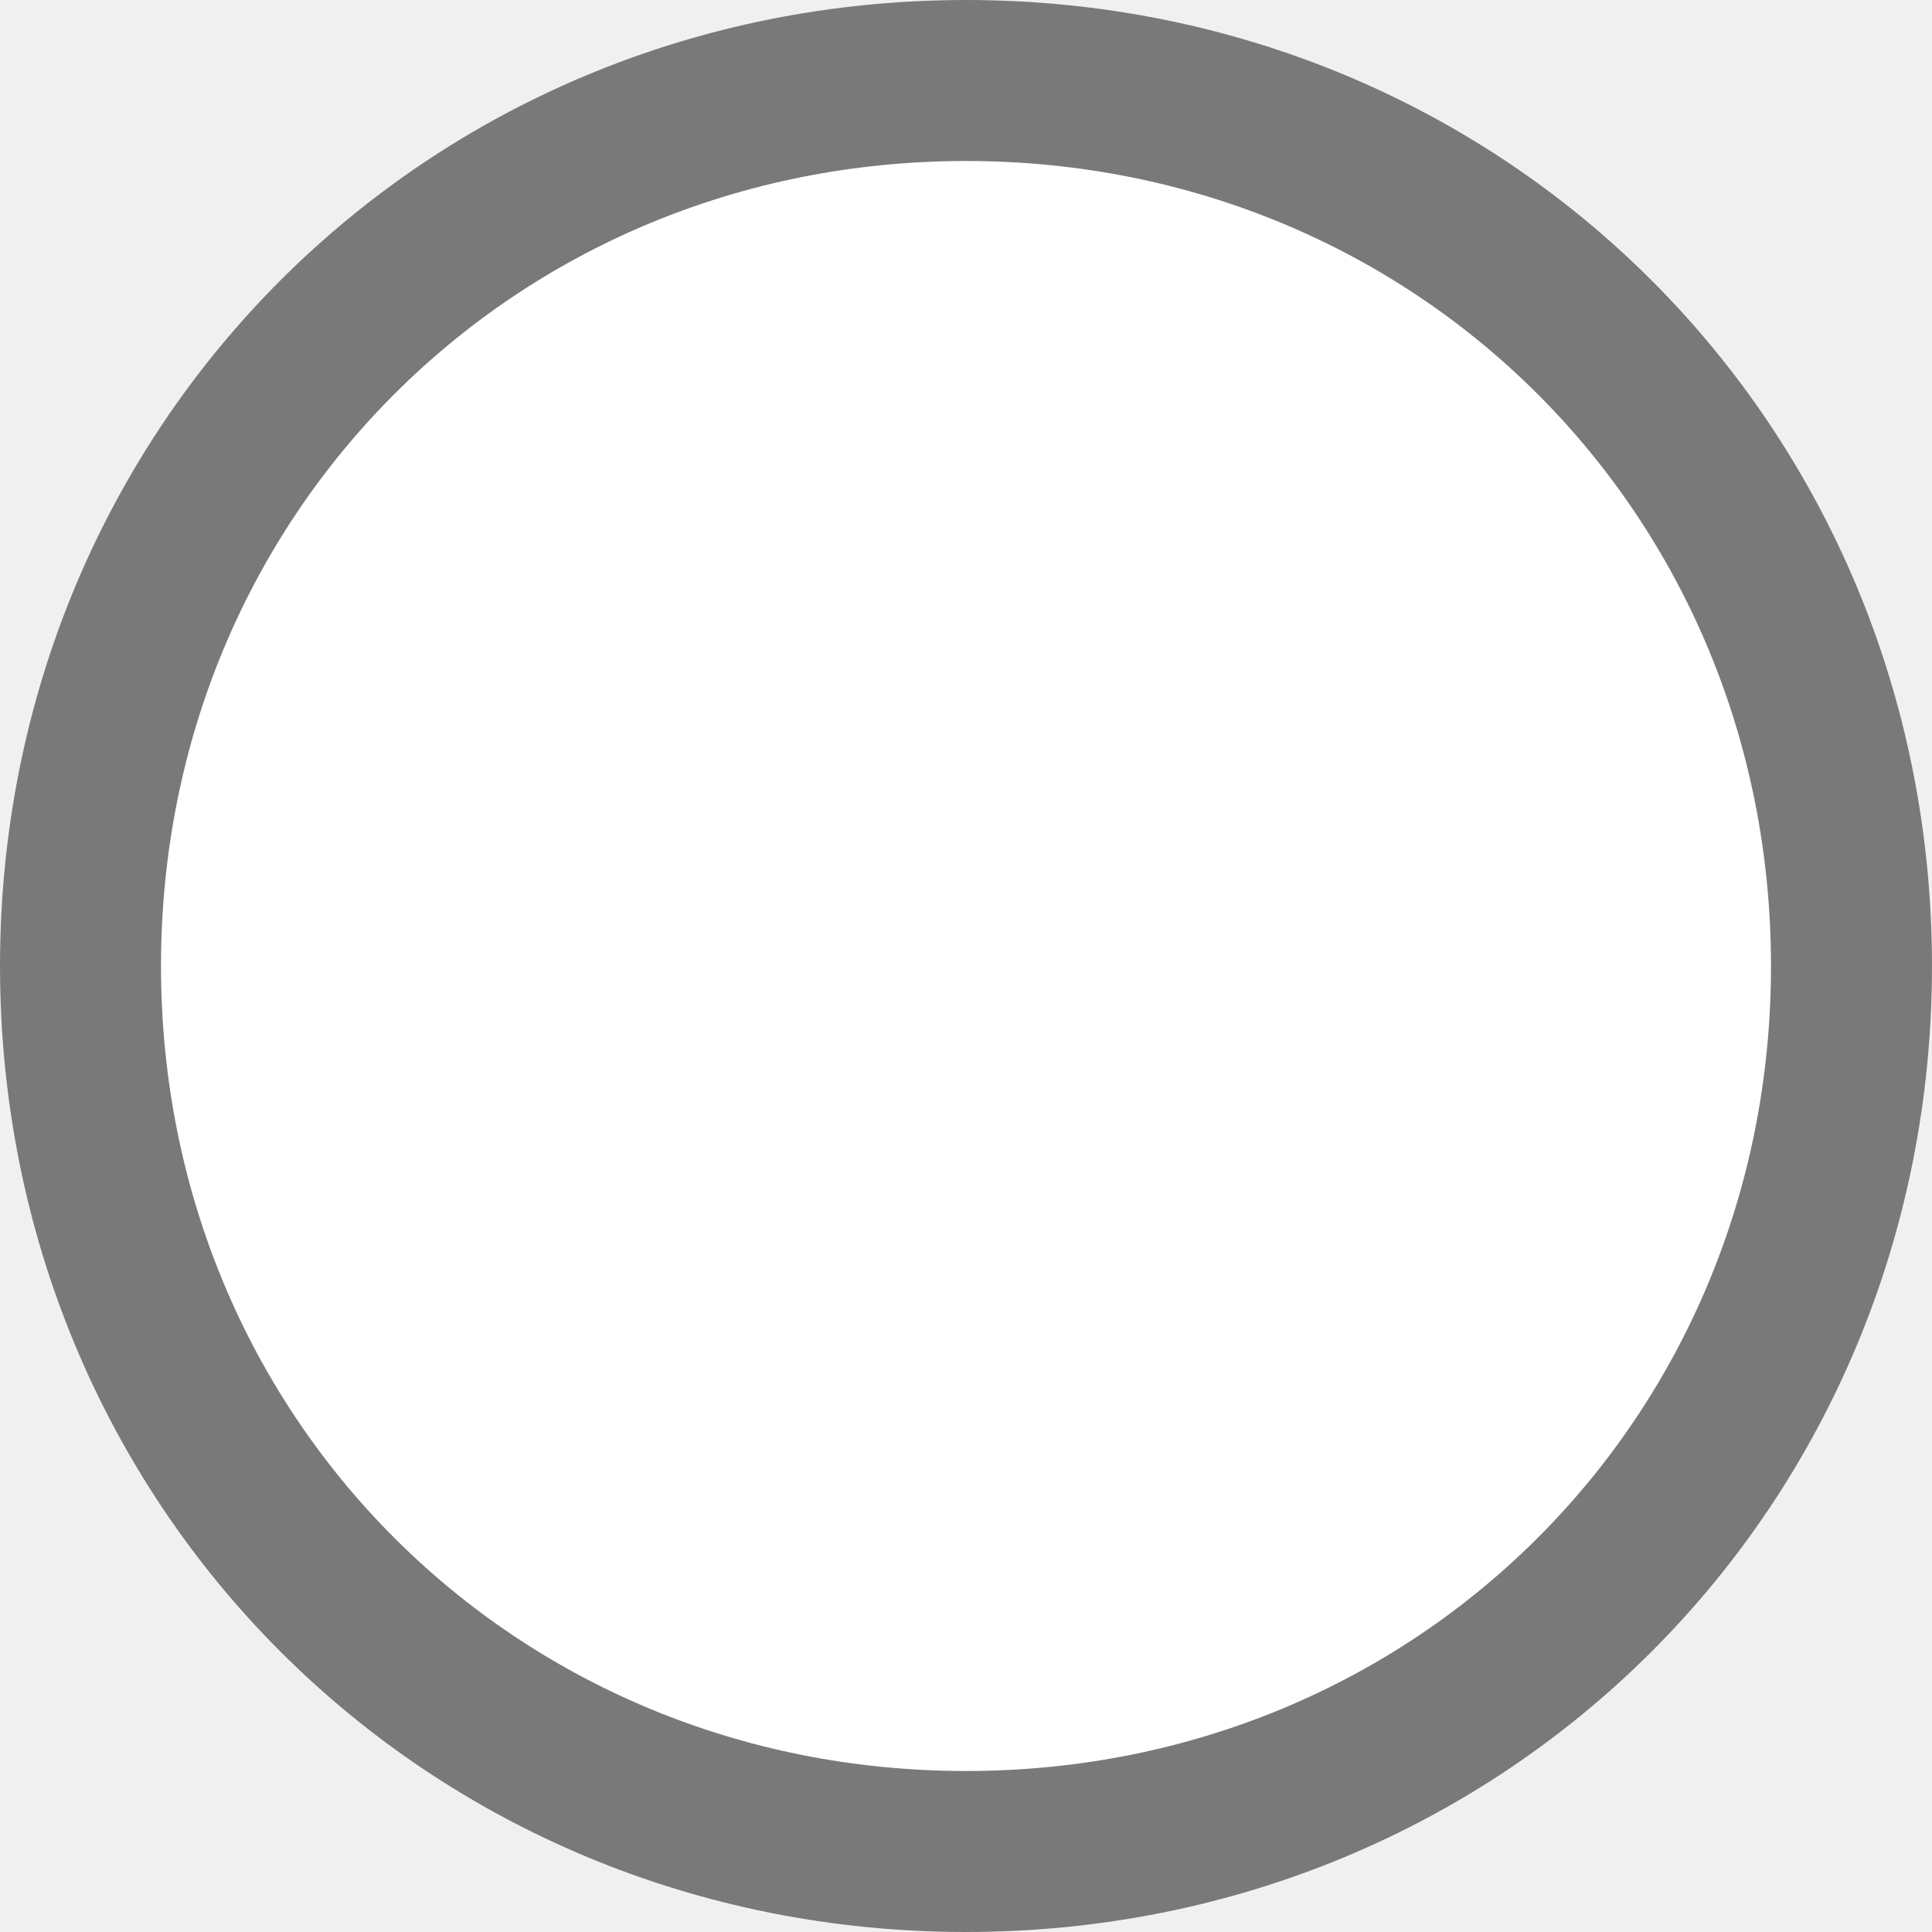
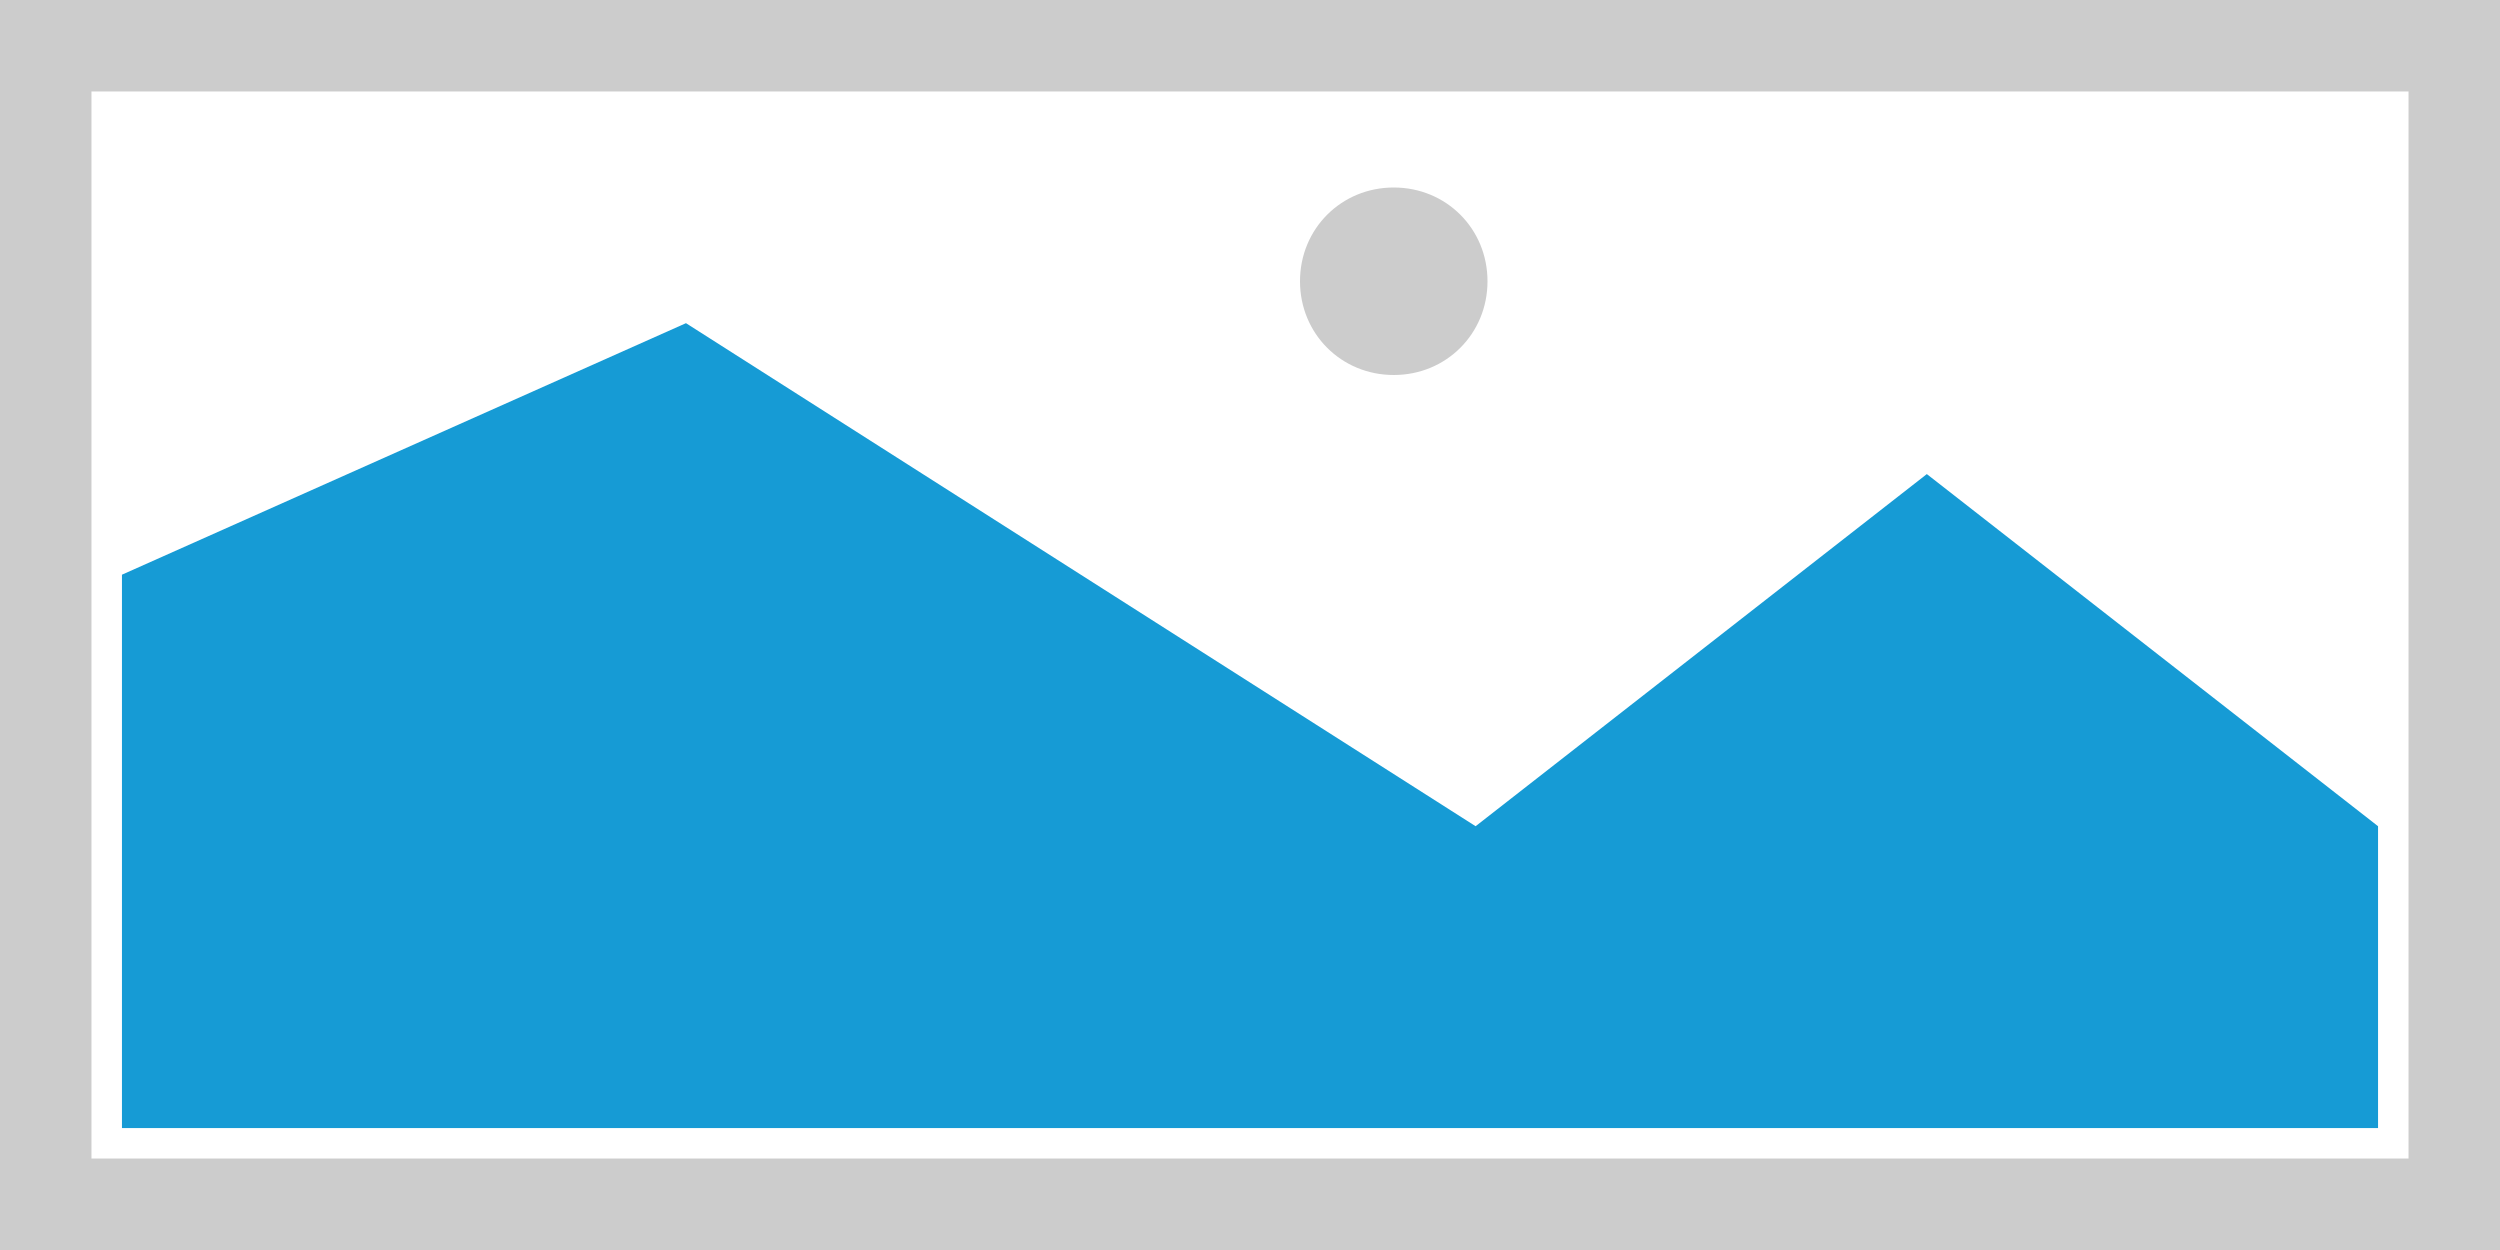
- <svg xmlns="http://www.w3.org/2000/svg" version="1.1" width="12px" height="12px" viewBox="1736 368  12 12">
-   <path d="M 1742 368  C 1745.36 368  1748 370.64  1748 374  C 1748 377.36  1745.36 380  1742 380  C 1738.64 380  1736 377.36  1736 374  C 1736 370.64  1738.64 368  1742 368  Z " fill-rule="nonzero" fill="#ffffff" stroke="none" />
-   <path d="M 1742 368.5  C 1745.08 368.5  1747.5 370.92  1747.5 374  C 1747.5 377.08  1745.08 379.5  1742 379.5  C 1738.92 379.5  1736.5 377.08  1736.5 374  C 1736.5 370.92  1738.92 368.5  1742 368.5  Z " stroke-width="1" stroke="#797979" fill="none" />
+ <svg xmlns="http://www.w3.org/2000/svg" version="1.1" width="82px" height="41px">
+   <g transform="matrix(1 0 0 1 -1074 -207 )">
+     <path d="M 1074 207  L 1156 207  L 1156 248  L 1074 248  L 1074 207  " fill-rule="nonzero" fill="#cccccc" stroke="none" />
+     <path d="M 1077 210  L 1153 210  L 1153 245  L 1077 245  L 1077 210  " fill-rule="nonzero" fill="#ffffff" stroke="none" />
+     <path d="M 1119.715 219.3  C 1117.993 219.3  1116.64 217.947  1116.64 216.225  C 1116.64 214.503  1117.993 213.15  1119.715 213.15  C 1121.437 213.15  1122.79 214.503  1122.79 216.225  C 1122.79 217.947  1121.437 219.3  1119.715 219.3  " fill-rule="nonzero" fill="#cccccc" stroke="none" />
+     <path d="M 1078 244  L 1078 225.85  L 1096.5 217.6  L 1122.4 234.1  L 1137.2 222.55  L 1152 234.1  L 1152 244  L 1078 244  " fill-rule="nonzero" fill="#169bd5" stroke="none" />
+   </g>
</svg>
